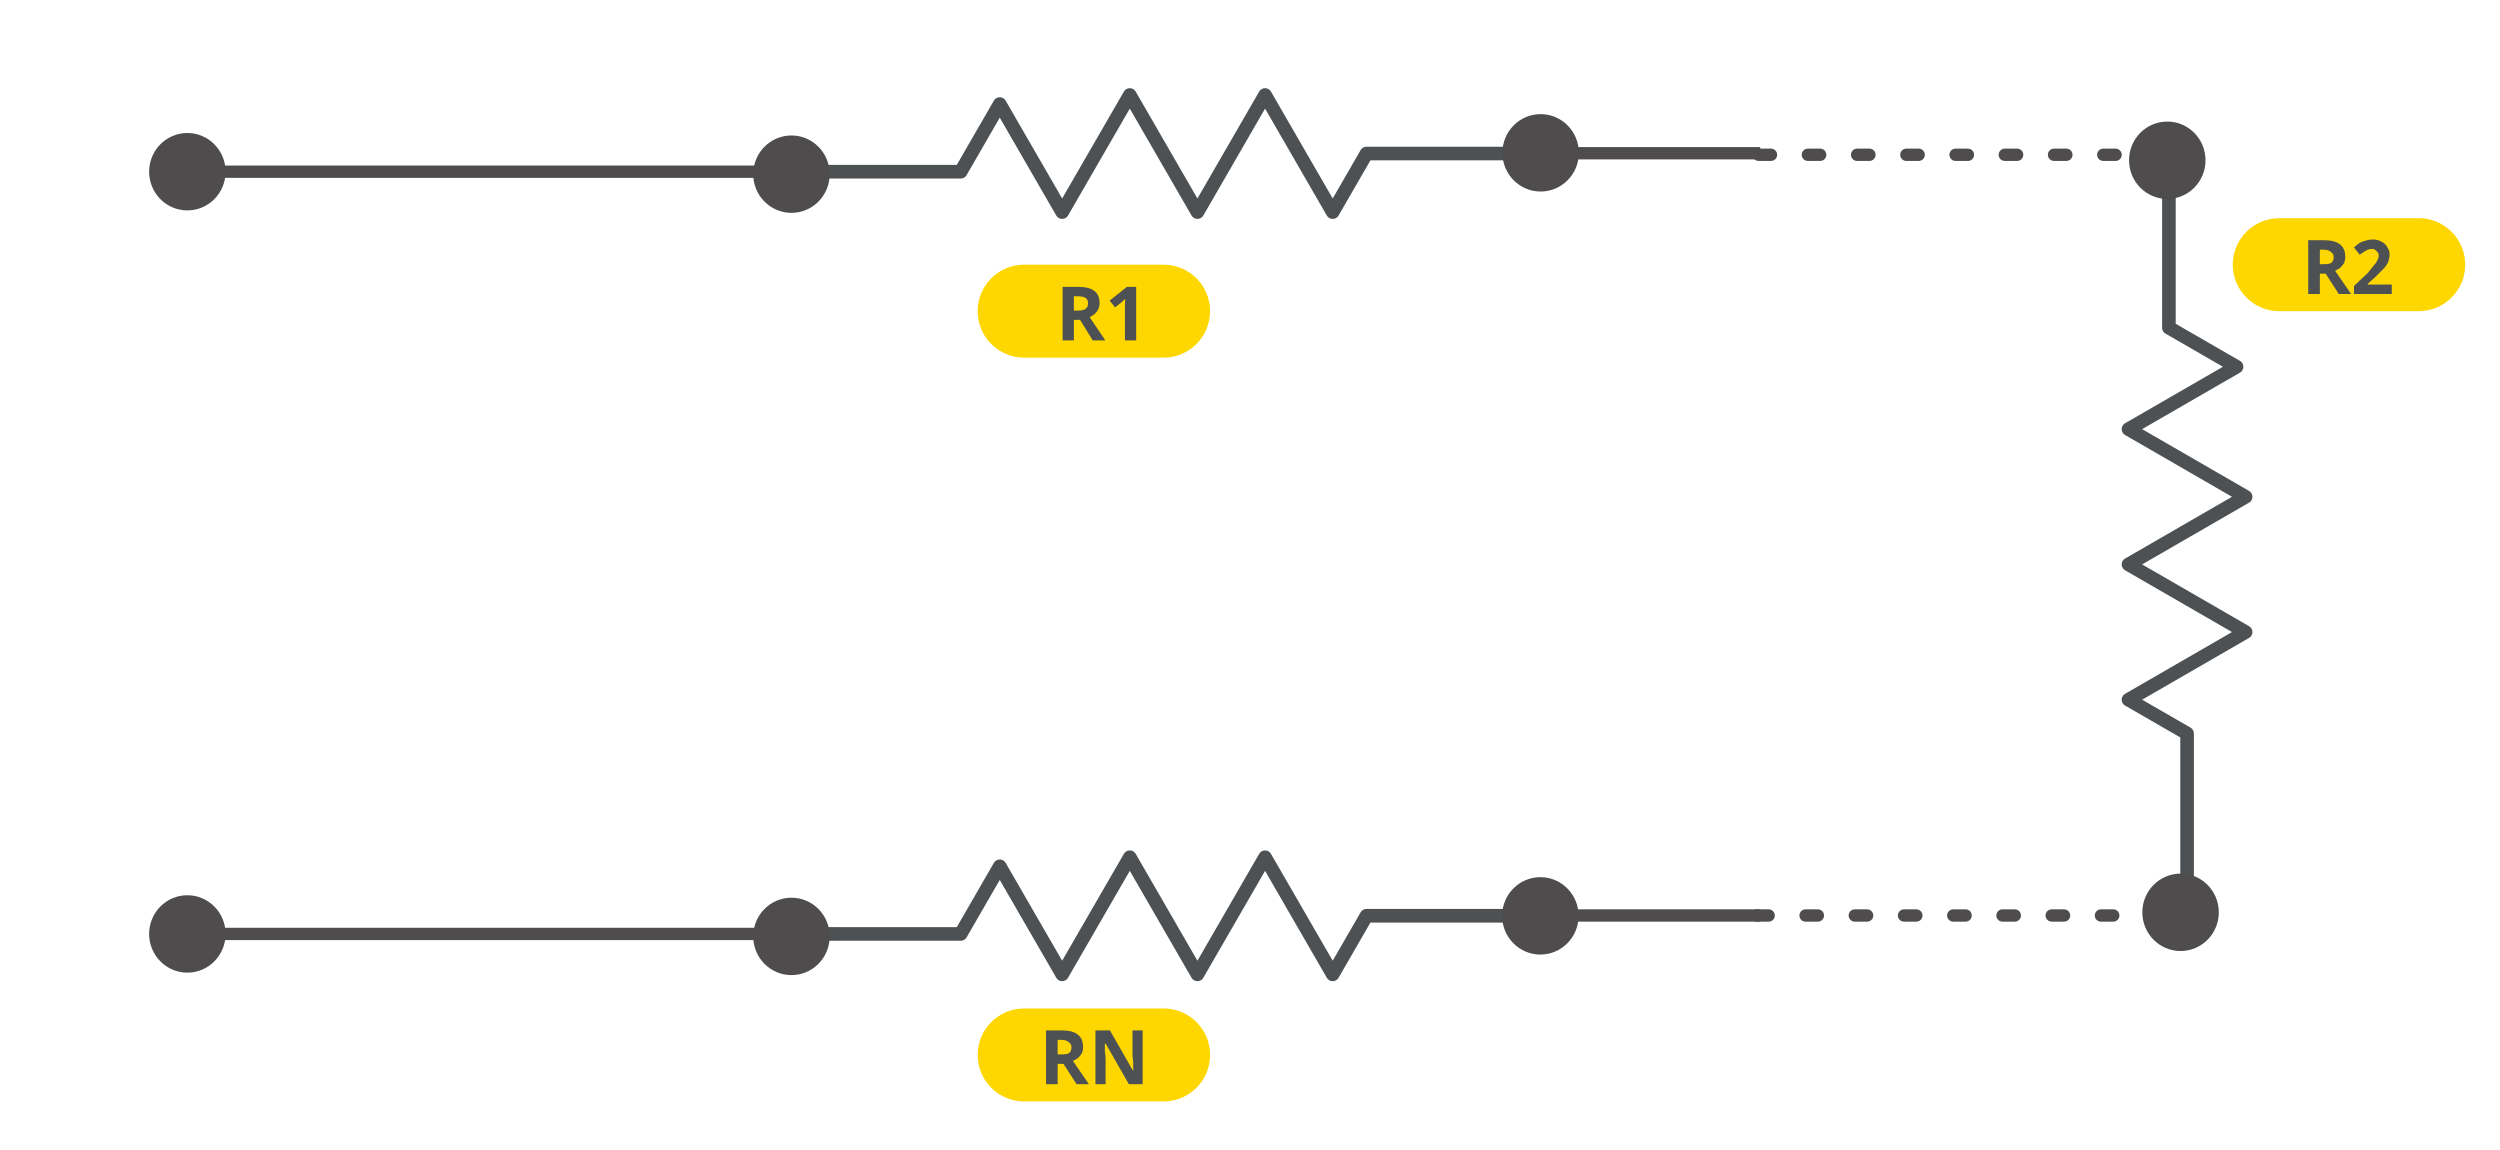
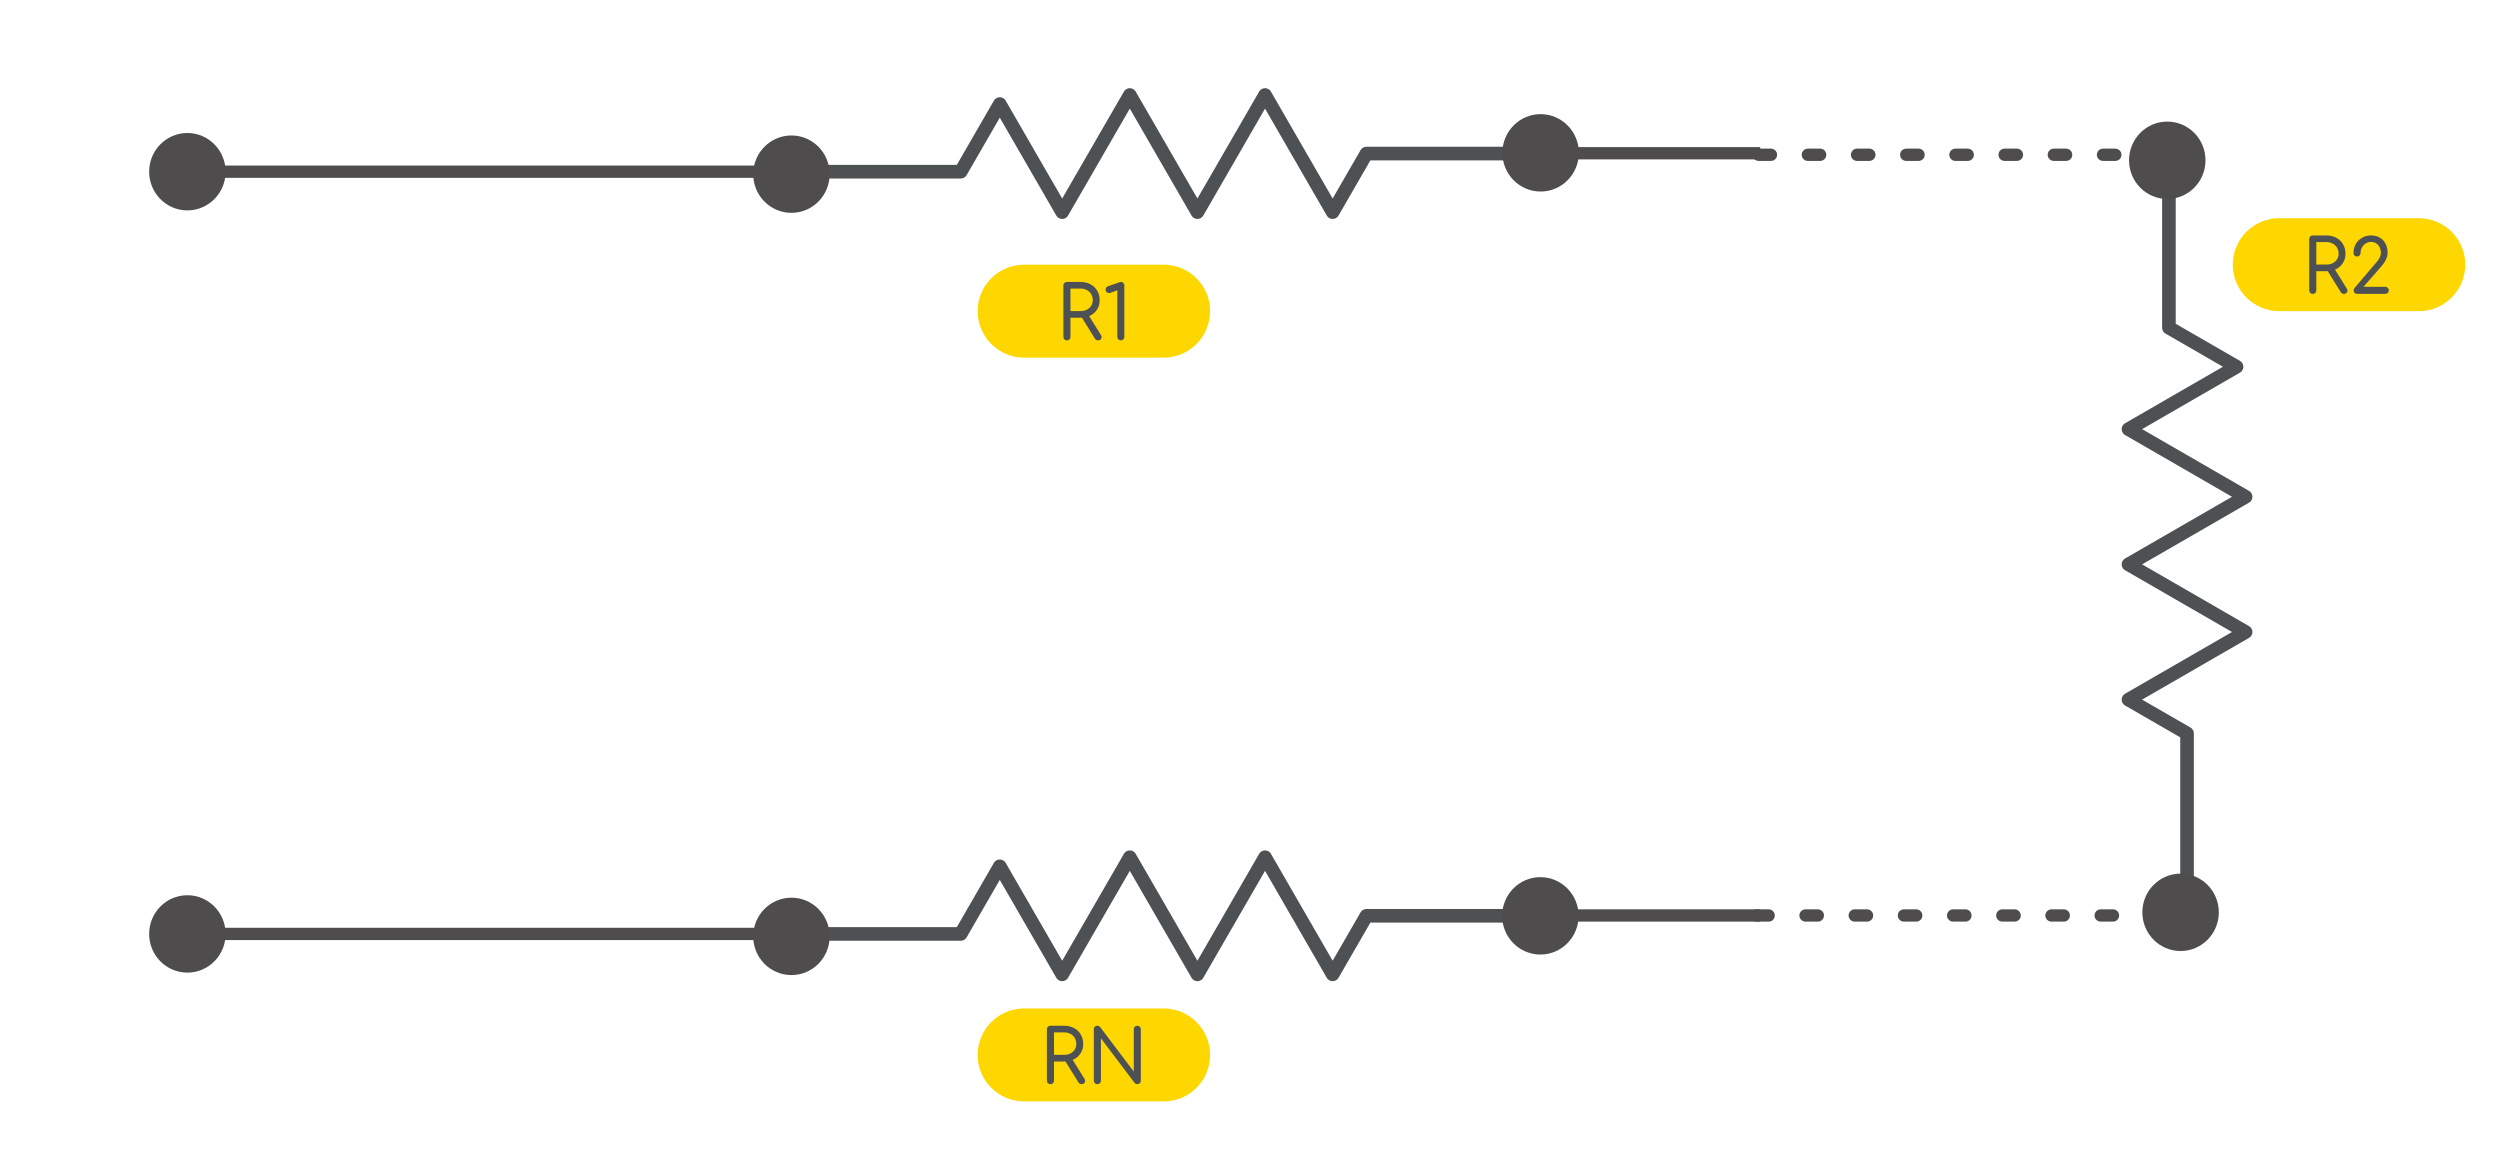
- <svg xmlns="http://www.w3.org/2000/svg" width="650" height="299" viewBox="0 0 171.979 79.11" version="1.1" id="svg8">
+ <svg xmlns="http://www.w3.org/2000/svg" id="svg8" version="1.1" viewBox="0 0 171.979 79.11" height="299" width="650">
  <defs id="defs2" />
  <g id="layer1">
-     <g id="g4332-1" transform="matrix(3.197899,0,0,3.197899,-51.60007,-78.9995)">
-       <g style="stroke-width:1.459" id="g15908-2-9-8-8" transform="matrix(0.1934105,0,0,0.1934105,-46.49561,-92.88559)">
-         <g transform="translate(20.6814,20.68141)" id="g1598-8-6">
-           <g transform="translate(-15.17559,5.170363)" id="g1513-4">
-             <rect style="fill:#fed700;fill-opacity:1;stroke:none;stroke-width:0.589;stroke-linecap:round;stroke-linejoin:round;stroke-miterlimit:4;stroke-dasharray:none" id="rect1504-4" width="25.852" height="10.341" x="427.055" y="611.562" ry="5.17" />
-             <text xml:space="preserve" style="font-style:normal;font-weight:normal;font-size:8.323px;line-height:1.25;font-family:sans-serif;fill:#000000;fill-opacity:1;stroke:none;stroke-width:0.304" x="435.758" y="619.982" id="text1508-3">
-               <tspan id="tspan1506-2" x="435.758" y="619.982" style="font-style:normal;font-variant:normal;font-weight:600;font-stretch:normal;font-family:Comfortaa;-inkscape-font-specification:'Comfortaa Semi-Bold';fill:#4e5153;fill-opacity:1;stroke-width:0.304">R1</tspan>
-             </text>
-           </g>
-         </g>
-       </g>
-       <path style="fill:none;stroke:#4e4c4c;stroke-width:0.265;stroke-linecap:round;stroke-linejoin:miter;stroke-miterlimit:4;stroke-dasharray:0.265, 0.794;stroke-dashoffset:0;stroke-opacity:1" d="m 53.917,44.397 h 9" id="path1439-7-1-7" />
-       <path id="path1741-3-5" d="m 34.166,44.794 h -14" style="fill:none;stroke:#4e4c4c;stroke-width:0.265px;stroke-linecap:butt;stroke-linejoin:miter;stroke-opacity:1" />
-       <ellipse ry="0.7" rx="0.69" style="fill:#4e4c4c;fill-opacity:1;stroke:#4e4c4c;stroke-width:0.265;stroke-linecap:round;stroke-linejoin:round;stroke-miterlimit:0.7;stroke-dasharray:none;stroke-dashoffset:0;stroke-opacity:1;paint-order:fill markers stroke" id="path1389-0-9-3-2-4" cx="20.166" cy="44.794" />
-       <ellipse cy="28.397" cx="20.166" id="path1389-0-9-3-8-4-9" style="fill:#4e4c4c;fill-opacity:1;stroke:#4e4c4c;stroke-width:0.265;stroke-linecap:round;stroke-linejoin:round;stroke-miterlimit:0.7;stroke-dasharray:none;stroke-dashoffset:0;stroke-opacity:1;paint-order:fill markers stroke" rx="0.69" ry="0.7" />
-       <path id="path1459-2-5-3-6" d="m 49,44.397 h 5 v 0" style="fill:none;stroke:#4e4c4c;stroke-width:0.265px;stroke-linecap:butt;stroke-linejoin:miter;stroke-opacity:1" />
-       <rect style="fill:#fed700;fill-opacity:1;stroke:none;stroke-width:0.114;stroke-linecap:round;stroke-linejoin:round;stroke-miterlimit:4;stroke-dasharray:none" id="rect1504-1-1" width="5" height="2" x="64.166" y="29.397" ry="1" />
-       <text xml:space="preserve" style="font-style:normal;font-weight:normal;font-size:1.61px;line-height:1.25;font-family:sans-serif;fill:#000000;fill-opacity:1;stroke:none;stroke-width:0.059" x="65.649" y="31.025" id="text1508-2-8">
-         <tspan id="tspan1506-3-2" x="65.649" y="31.025" style="font-style:normal;font-variant:normal;font-weight:600;font-stretch:normal;font-family:Comfortaa;-inkscape-font-specification:'Comfortaa Semi-Bold';fill:#4e5153;fill-opacity:1;stroke-width:0.059">R2</tspan>
-       </text>
-       <g transform="translate(-21.98746,-236.6031)" id="g4285-6">
-         <rect style="fill:#fed700;fill-opacity:1;stroke:none;stroke-width:0.114;stroke-linecap:round;stroke-linejoin:round;stroke-miterlimit:4;stroke-dasharray:none" id="rect1504-1-0-1" width="5" height="2" x="59.154" y="283" ry="1" />
-         <text xml:space="preserve" style="font-style:normal;font-weight:normal;font-size:1.61px;line-height:1.25;font-family:sans-serif;fill:#000000;fill-opacity:1;stroke:none;stroke-width:0.059" x="60.483" y="284.629" id="text1508-2-5-3">
-           <tspan id="tspan1506-3-6-9" x="60.483" y="284.629" style="font-style:normal;font-variant:normal;font-weight:600;font-stretch:normal;font-family:Comfortaa;-inkscape-font-specification:'Comfortaa Semi-Bold';fill:#4e5153;fill-opacity:1;stroke-width:0.059">RN</tspan>
-         </text>
-       </g>
-       <path style="fill:none;stroke:#4e5153;stroke-width:0.293;stroke-linecap:round;stroke-linejoin:round;stroke-miterlimit:4;stroke-dasharray:none;stroke-opacity:1" d="m 33.166,44.794 h 3.636 l 0.84,-1.455 1.342,2.324 1.455,-2.519 1.455,2.519 1.455,-2.519 1.455,2.519 0.727,-1.26 h 3.636" id="path1607-6-8" />
-       <ellipse ry="0.7" rx="0.69" style="fill:#4e4c4c;fill-opacity:1;stroke:#4e4c4c;stroke-width:0.265;stroke-linecap:round;stroke-linejoin:round;stroke-miterlimit:0.7;stroke-dasharray:none;stroke-dashoffset:0;stroke-opacity:1;paint-order:fill markers stroke" id="path1389-0-9-3-8-4-1-5" cx="33.161" cy="44.847" />
-       <ellipse ry="0.7" rx="0.69" style="fill:#4e4c4c;fill-opacity:1;stroke:#4e4c4c;stroke-width:0.265;stroke-linecap:round;stroke-linejoin:round;stroke-miterlimit:0.7;stroke-dasharray:none;stroke-dashoffset:0;stroke-opacity:1;paint-order:fill markers stroke" id="path1389-0-9-3-8-4-5-8" cx="49.271" cy="44.405" />
-       <path id="path1439-7-1-8-1" d="m 53.967,28.033 h 9" style="fill:none;stroke:#4e4c4c;stroke-width:0.265;stroke-linecap:round;stroke-linejoin:miter;stroke-miterlimit:4;stroke-dasharray:0.265, 0.794;stroke-dashoffset:0;stroke-opacity:1" />
-       <path style="fill:none;stroke:#4e4c4c;stroke-width:0.265px;stroke-linecap:butt;stroke-linejoin:miter;stroke-opacity:1" d="M 34.166,28.397 H 20.166" id="path1741-3-7-8" />
-       <path style="fill:none;stroke:#4e4c4c;stroke-width:0.265px;stroke-linecap:butt;stroke-linejoin:miter;stroke-opacity:1" d="m 49,28 h 5 v 0" id="path1459-2-5-3-3-6" />
-       <path id="path1607-6-4-1" d="m 33.166,28.397 h 3.636 l 0.84,-1.455 1.342,2.324 1.455,-2.519 1.455,2.519 1.455,-2.519 1.455,2.519 0.727,-1.26 h 3.636" style="fill:none;stroke:#4e5153;stroke-width:0.293;stroke-linecap:round;stroke-linejoin:round;stroke-miterlimit:4;stroke-dasharray:none;stroke-opacity:1" />
-       <ellipse cy="28.45" cx="33.161" id="path1389-0-9-3-8-4-1-7-4" style="fill:#4e4c4c;fill-opacity:1;stroke:#4e4c4c;stroke-width:0.265;stroke-linecap:round;stroke-linejoin:round;stroke-miterlimit:0.7;stroke-dasharray:none;stroke-dashoffset:0;stroke-opacity:1;paint-order:fill markers stroke" rx="0.69" ry="0.7" />
-       <ellipse cy="27.991" cx="49.277" id="path1389-0-9-3-8-4-5-0-2" style="fill:#4e4c4c;fill-opacity:1;stroke:#4e4c4c;stroke-width:0.265;stroke-linecap:round;stroke-linejoin:round;stroke-miterlimit:0.7;stroke-dasharray:none;stroke-dashoffset:0;stroke-opacity:1;paint-order:fill markers stroke" rx="0.69" ry="0.7" />
-       <path id="path1607-6-9-1" d="m 62.792,28.117 v 3.636 l 1.455,0.84 -2.324,1.342 2.519,1.455 -2.519,1.455 2.519,1.455 -2.519,1.455 1.26,0.727 v 3.636" style="fill:none;stroke:#4e5153;stroke-width:0.293;stroke-linecap:round;stroke-linejoin:round;stroke-miterlimit:4;stroke-dasharray:none;stroke-opacity:1" />
-       <ellipse cy="44.329" cx="63.043" id="path1389-0-9-3-8-4-5-6-8" style="fill:#4e4c4c;fill-opacity:1;stroke:#4e4c4c;stroke-width:0.265;stroke-linecap:round;stroke-linejoin:round;stroke-miterlimit:0.7;stroke-dasharray:none;stroke-dashoffset:0;stroke-opacity:1;paint-order:fill markers stroke" rx="0.69" ry="0.7" />
-       <ellipse ry="0.7" rx="0.69" style="fill:#4e4c4c;fill-opacity:1;stroke:#4e4c4c;stroke-width:0.265;stroke-linecap:round;stroke-linejoin:round;stroke-miterlimit:0.7;stroke-dasharray:none;stroke-dashoffset:0;stroke-opacity:1;paint-order:fill markers stroke" id="path1389-0-9-3-8-4-5-6-3-0" cx="62.757" cy="28.151" />
+     <rect ry="3.198" y="18.207" x="67.254" height="6.396" width="15.99" id="rect1504-4" style="fill:#fed700;fill-opacity:1;stroke:none;stroke-width:0.364;stroke-linecap:round;stroke-linejoin:round;stroke-miterlimit:4;stroke-dasharray:none" />
+     <g style="font-style:normal;font-weight:normal;font-size:5.148px;line-height:1.25;font-family:sans-serif;fill:#000000;fill-opacity:1;stroke:none;stroke-width:0.188" id="text1508-3" aria-label="R1">
+       <path id="path926" style="font-style:normal;font-variant:normal;font-weight:600;font-stretch:normal;font-family:Comfortaa;-inkscape-font-specification:'Comfortaa Semi-Bold';fill:#4e5153;fill-opacity:1;stroke-width:0.188" d="m 73.398,23.415 q -0.108,0 -0.18,-0.067 -0.067,-0.072 -0.067,-0.18 v -3.526 q 0,-0.108 0.067,-0.175 0.072,-0.072 0.18,-0.072 h 0.937 q 0.381,0 0.68,0.16 0.299,0.16 0.463,0.443 0.17,0.283 0.17,0.654 0,0.35 -0.17,0.623 -0.165,0.273 -0.463,0.427 -0.299,0.154 -0.68,0.154 h -0.695 v 1.313 q 0,0.108 -0.067,0.18 -0.067,0.067 -0.175,0.067 z m 2.141,0 q -0.072,0 -0.124,-0.026 -0.051,-0.031 -0.093,-0.093 l -0.947,-1.524 0.484,-0.134 0.87,1.4 q 0.088,0.139 0.026,0.257 -0.062,0.118 -0.216,0.118 z m -1.9,-2.018 h 0.695 q 0.247,0 0.432,-0.093 0.19,-0.098 0.299,-0.268 0.108,-0.17 0.108,-0.386 0,-0.232 -0.108,-0.412 -0.108,-0.185 -0.299,-0.283 -0.185,-0.103 -0.432,-0.103 h -0.695 z" />
+       <path id="path928" style="font-style:normal;font-variant:normal;font-weight:600;font-stretch:normal;font-family:Comfortaa;-inkscape-font-specification:'Comfortaa Semi-Bold';fill:#4e5153;fill-opacity:1;stroke-width:0.188" d="m 77.099,23.415 q -0.093,0 -0.165,-0.067 -0.072,-0.072 -0.072,-0.175 v -3.207 l -0.422,0.165 q -0.077,0.031 -0.144,0.031 -0.103,0 -0.175,-0.067 -0.067,-0.067 -0.067,-0.17 0,-0.072 0.036,-0.134 0.036,-0.062 0.118,-0.093 l 0.803,-0.283 q 0.026,-0.01 0.051,-0.015 0.026,-0.005 0.046,-0.005 0.108,0 0.17,0.072 0.067,0.067 0.067,0.17 v 3.537 q 0,0.103 -0.072,0.175 -0.067,0.067 -0.175,0.067 z" />
    </g>
+     <path style="fill:none;stroke:#4e4c4c;stroke-width:0.846;stroke-linecap:round;stroke-linejoin:miter;stroke-miterlimit:4;stroke-dasharray:0.846, 2.538;stroke-dashoffset:0;stroke-opacity:1" d="m 120.822,62.977 h 28.781" id="path1439-7-1-7" />
+     <path id="path1741-3-5" d="M 57.66,64.246 H 12.89" style="fill:none;stroke:#4e4c4c;stroke-width:0.846px;stroke-linecap:butt;stroke-linejoin:miter;stroke-opacity:1" />
+     <ellipse ry="2.239" rx="2.207" style="fill:#4e4c4c;fill-opacity:1;stroke:#4e4c4c;stroke-width:0.846;stroke-linecap:round;stroke-linejoin:round;stroke-miterlimit:0.7;stroke-dasharray:none;stroke-dashoffset:0;stroke-opacity:1;paint-order:fill markers stroke" id="path1389-0-9-3-2-4" cx="12.89" cy="64.246" />
+     <ellipse cy="11.811" cx="12.89" id="path1389-0-9-3-8-4-9" style="fill:#4e4c4c;fill-opacity:1;stroke:#4e4c4c;stroke-width:0.846;stroke-linecap:round;stroke-linejoin:round;stroke-miterlimit:0.7;stroke-dasharray:none;stroke-dashoffset:0;stroke-opacity:1;paint-order:fill markers stroke" rx="2.207" ry="2.239" />
+     <path id="path1459-2-5-3-6" d="m 105.097,62.977 h 15.989 v 0" style="fill:none;stroke:#4e4c4c;stroke-width:0.846px;stroke-linecap:butt;stroke-linejoin:miter;stroke-opacity:1" />
+     <rect style="fill:#fed700;fill-opacity:1;stroke:none;stroke-width:0.364;stroke-linecap:round;stroke-linejoin:round;stroke-miterlimit:4;stroke-dasharray:none" id="rect1504-1-1" width="15.99" height="6.396" x="153.597" y="15.009" ry="3.198" />
+     <g style="font-style:normal;font-weight:normal;font-size:5.148px;line-height:1.25;font-family:sans-serif;fill:#000000;fill-opacity:1;stroke:none;stroke-width:0.188" id="text1508-2-8" aria-label="R2">
+       <path id="path921" style="font-style:normal;font-variant:normal;font-weight:600;font-stretch:normal;font-family:Comfortaa;-inkscape-font-specification:'Comfortaa Semi-Bold';fill:#4e5153;fill-opacity:1;stroke-width:0.188" d="m 159.101,20.217 q -0.108,0 -0.18,-0.067 -0.067,-0.072 -0.067,-0.18 v -3.526 q 0,-0.108 0.067,-0.175 0.072,-0.072 0.18,-0.072 h 0.937 q 0.381,0 0.68,0.16 0.299,0.16 0.463,0.443 0.17,0.283 0.17,0.654 0,0.35 -0.17,0.623 -0.165,0.273 -0.463,0.427 -0.299,0.154 -0.68,0.154 h -0.695 v 1.313 q 0,0.108 -0.067,0.18 -0.067,0.067 -0.175,0.067 z m 2.142,0 q -0.072,0 -0.124,-0.026 -0.051,-0.031 -0.093,-0.093 l -0.947,-1.524 0.484,-0.134 0.87,1.4 q 0.087,0.139 0.026,0.257 -0.062,0.118 -0.216,0.118 z m -1.9,-2.018 h 0.695 q 0.247,0 0.432,-0.093 0.19,-0.098 0.299,-0.268 0.108,-0.17 0.108,-0.386 0,-0.232 -0.108,-0.412 -0.108,-0.185 -0.299,-0.283 -0.185,-0.103 -0.432,-0.103 h -0.695 z" />
+       <path id="path923" style="font-style:normal;font-variant:normal;font-weight:600;font-stretch:normal;font-family:Comfortaa;-inkscape-font-specification:'Comfortaa Semi-Bold';fill:#4e5153;fill-opacity:1;stroke-width:0.188" d="m 162.153,20.217 q -0.103,0 -0.175,-0.067 -0.067,-0.072 -0.067,-0.175 0,-0.103 0.067,-0.17 l 1.493,-1.755 q 0.149,-0.165 0.232,-0.329 0.082,-0.165 0.082,-0.309 0,-0.232 -0.087,-0.402 -0.082,-0.175 -0.237,-0.268 -0.149,-0.098 -0.36,-0.098 -0.201,0 -0.365,0.108 -0.165,0.103 -0.257,0.278 -0.093,0.17 -0.093,0.381 0,0.098 -0.072,0.17 -0.067,0.067 -0.17,0.067 -0.098,0 -0.17,-0.067 -0.072,-0.072 -0.072,-0.17 0,-0.35 0.154,-0.623 0.16,-0.273 0.432,-0.432 0.273,-0.16 0.613,-0.16 0.345,0 0.602,0.149 0.263,0.149 0.402,0.422 0.144,0.273 0.144,0.643 0,0.165 -0.067,0.329 -0.062,0.165 -0.165,0.319 -0.098,0.149 -0.206,0.273 l -1.225,1.4 h 1.498 q 0.103,0 0.175,0.077 0.072,0.072 0.072,0.165 0,0.103 -0.072,0.175 -0.072,0.067 -0.175,0.067 z" />
+     </g>
+     <rect ry="3.198" y="69.373" x="67.254" height="6.396" width="15.99" id="rect1504-1-0-1" style="fill:#fed700;fill-opacity:1;stroke:none;stroke-width:0.364;stroke-linecap:round;stroke-linejoin:round;stroke-miterlimit:4;stroke-dasharray:none" />
+     <g style="font-style:normal;font-weight:normal;font-size:5.148px;line-height:1.25;font-family:sans-serif;fill:#000000;fill-opacity:1;stroke:none;stroke-width:0.188" id="text1508-2-5-3" aria-label="RN">
+       <path id="path916" style="font-style:normal;font-variant:normal;font-weight:600;font-stretch:normal;font-family:Comfortaa;-inkscape-font-specification:'Comfortaa Semi-Bold';fill:#4e5153;fill-opacity:1;stroke-width:0.188" d="m 72.266,74.581 q -0.108,0 -0.18,-0.067 -0.067,-0.072 -0.067,-0.18 v -3.526 q 0,-0.108 0.067,-0.175 0.072,-0.072 0.18,-0.072 h 0.937 q 0.381,0 0.68,0.16 0.299,0.16 0.463,0.443 0.17,0.283 0.17,0.654 0,0.35 -0.17,0.623 -0.165,0.273 -0.463,0.427 -0.299,0.154 -0.68,0.154 h -0.695 v 1.313 q 0,0.108 -0.067,0.18 -0.067,0.067 -0.175,0.067 z m 2.141,0 q -0.072,0 -0.124,-0.026 -0.051,-0.031 -0.093,-0.093 l -0.947,-1.524 0.484,-0.134 0.87,1.4 q 0.088,0.139 0.026,0.257 -0.062,0.118 -0.216,0.118 z m -1.9,-2.018 h 0.695 q 0.247,0 0.432,-0.093 0.19,-0.098 0.299,-0.268 0.108,-0.17 0.108,-0.386 0,-0.232 -0.108,-0.412 -0.108,-0.185 -0.299,-0.283 -0.185,-0.103 -0.432,-0.103 h -0.695 z" />
+       <path id="path918" style="font-style:normal;font-variant:normal;font-weight:600;font-stretch:normal;font-family:Comfortaa;-inkscape-font-specification:'Comfortaa Semi-Bold';fill:#4e5153;fill-opacity:1;stroke-width:0.188" d="m 75.488,74.581 q -0.103,0 -0.175,-0.067 -0.067,-0.072 -0.067,-0.18 v -3.526 q 0,-0.108 0.067,-0.175 0.072,-0.072 0.175,-0.072 0.113,0 0.19,0.088 l 2.317,3.068 v -2.909 q 0,-0.108 0.067,-0.175 0.072,-0.072 0.175,-0.072 0.108,0 0.175,0.072 0.067,0.067 0.067,0.175 v 3.526 q 0,0.108 -0.067,0.18 -0.067,0.067 -0.175,0.067 -0.046,0 -0.103,-0.021 -0.051,-0.021 -0.082,-0.062 L 75.735,71.431 v 2.903 q 0,0.108 -0.072,0.18 -0.067,0.067 -0.175,0.067 z" />
+     </g>
+     <path style="fill:none;stroke:#4e5153;stroke-width:0.937;stroke-linecap:round;stroke-linejoin:round;stroke-miterlimit:4;stroke-dasharray:none;stroke-opacity:1" d="m 54.462,64.246 h 11.629 l 2.686,-4.652 4.292,7.433 4.652,-8.057 4.651,8.057 4.652,-8.057 4.651,8.057 L 94,63 h 11.629" id="path1607-6-8" />
+     <ellipse ry="2.239" rx="2.207" style="fill:#4e4c4c;fill-opacity:1;stroke:#4e4c4c;stroke-width:0.846;stroke-linecap:round;stroke-linejoin:round;stroke-miterlimit:0.7;stroke-dasharray:none;stroke-dashoffset:0;stroke-opacity:1;paint-order:fill markers stroke" id="path1389-0-9-3-8-4-1-5" cx="54.444" cy="64.415" />
+     <ellipse ry="2.239" rx="2.207" style="fill:#4e4c4c;fill-opacity:1;stroke:#4e4c4c;stroke-width:0.846;stroke-linecap:round;stroke-linejoin:round;stroke-miterlimit:0.7;stroke-dasharray:none;stroke-dashoffset:0;stroke-opacity:1;paint-order:fill markers stroke" id="path1389-0-9-3-8-4-5-8" cx="105.965" cy="63.002" />
+     <path id="path1439-7-1-8-1" d="m 120.981,10.647 h 28.781" style="fill:none;stroke:#4e4c4c;stroke-width:0.846;stroke-linecap:round;stroke-linejoin:miter;stroke-miterlimit:4;stroke-dasharray:0.846, 2.538;stroke-dashoffset:0;stroke-opacity:1" />
+     <path style="fill:none;stroke:#4e4c4c;stroke-width:0.846px;stroke-linecap:butt;stroke-linejoin:miter;stroke-opacity:1" d="M 57.66,11.811 H 12.89" id="path1741-3-7-8" />
+     <path style="fill:none;stroke:#4e4c4c;stroke-width:0.846px;stroke-linecap:butt;stroke-linejoin:miter;stroke-opacity:1" d="m 105.097,10.542 h 15.989 v 0" id="path1459-2-5-3-3-6" />
+     <path id="path1607-6-4-1" d="m 54.462,11.811 h 11.629 l 2.686,-4.652 4.292,7.433 4.652,-8.057 4.651,8.057 4.652,-8.057 4.651,8.057 L 94,10.564 h 11.629" style="fill:none;stroke:#4e5153;stroke-width:0.937;stroke-linecap:round;stroke-linejoin:round;stroke-miterlimit:4;stroke-dasharray:none;stroke-opacity:1" />
+     <ellipse cy="11.98" cx="54.444" id="path1389-0-9-3-8-4-1-7-4" style="fill:#4e4c4c;fill-opacity:1;stroke:#4e4c4c;stroke-width:0.846;stroke-linecap:round;stroke-linejoin:round;stroke-miterlimit:0.7;stroke-dasharray:none;stroke-dashoffset:0;stroke-opacity:1;paint-order:fill markers stroke" rx="2.207" ry="2.239" />
+     <ellipse cy="10.514" cx="105.982" id="path1389-0-9-3-8-4-5-0-2" style="fill:#4e4c4c;fill-opacity:1;stroke:#4e4c4c;stroke-width:0.846;stroke-linecap:round;stroke-linejoin:round;stroke-miterlimit:0.7;stroke-dasharray:none;stroke-dashoffset:0;stroke-opacity:1;paint-order:fill markers stroke" rx="2.207" ry="2.239" />
+     <path id="path1607-6-9-1" d="m 149.203,10.914 v 11.629 l 4.652,2.686 -7.433,4.292 8.057,4.652 -8.057,4.651 8.057,4.652 -8.057,4.651 4.028,2.326 v 11.629" style="fill:none;stroke:#4e5153;stroke-width:0.937;stroke-linecap:round;stroke-linejoin:round;stroke-miterlimit:4;stroke-dasharray:none;stroke-opacity:1" />
+     <ellipse cy="62.76" cx="150.006" id="path1389-0-9-3-8-4-5-6-8" style="fill:#4e4c4c;fill-opacity:1;stroke:#4e4c4c;stroke-width:0.846;stroke-linecap:round;stroke-linejoin:round;stroke-miterlimit:0.7;stroke-dasharray:none;stroke-dashoffset:0;stroke-opacity:1;paint-order:fill markers stroke" rx="2.207" ry="2.239" />
+     <ellipse ry="2.239" rx="2.207" style="fill:#4e4c4c;fill-opacity:1;stroke:#4e4c4c;stroke-width:0.846;stroke-linecap:round;stroke-linejoin:round;stroke-miterlimit:0.7;stroke-dasharray:none;stroke-dashoffset:0;stroke-opacity:1;paint-order:fill markers stroke" id="path1389-0-9-3-8-4-5-6-3-0" cx="149.09" cy="11.026" />
  </g>
</svg>
